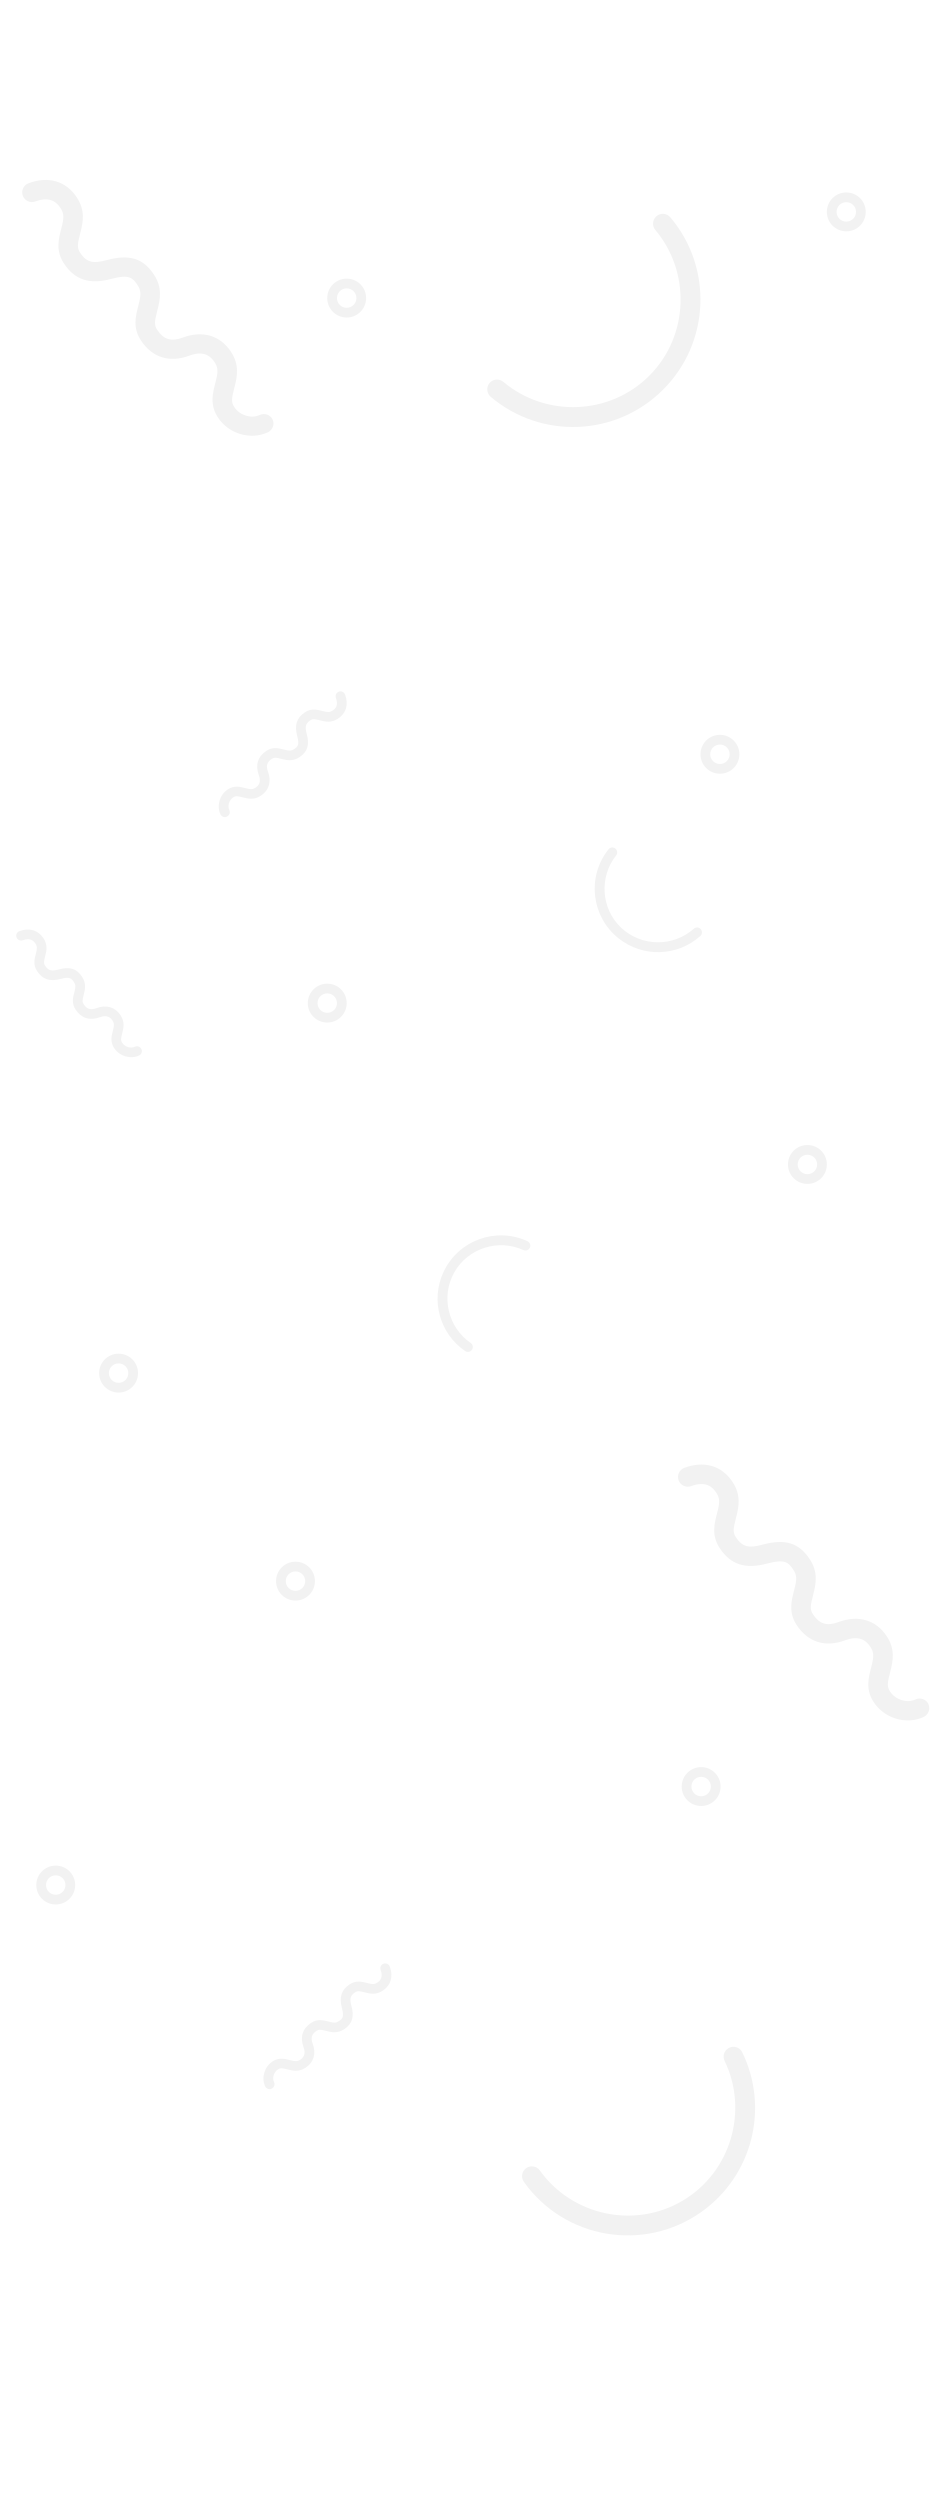
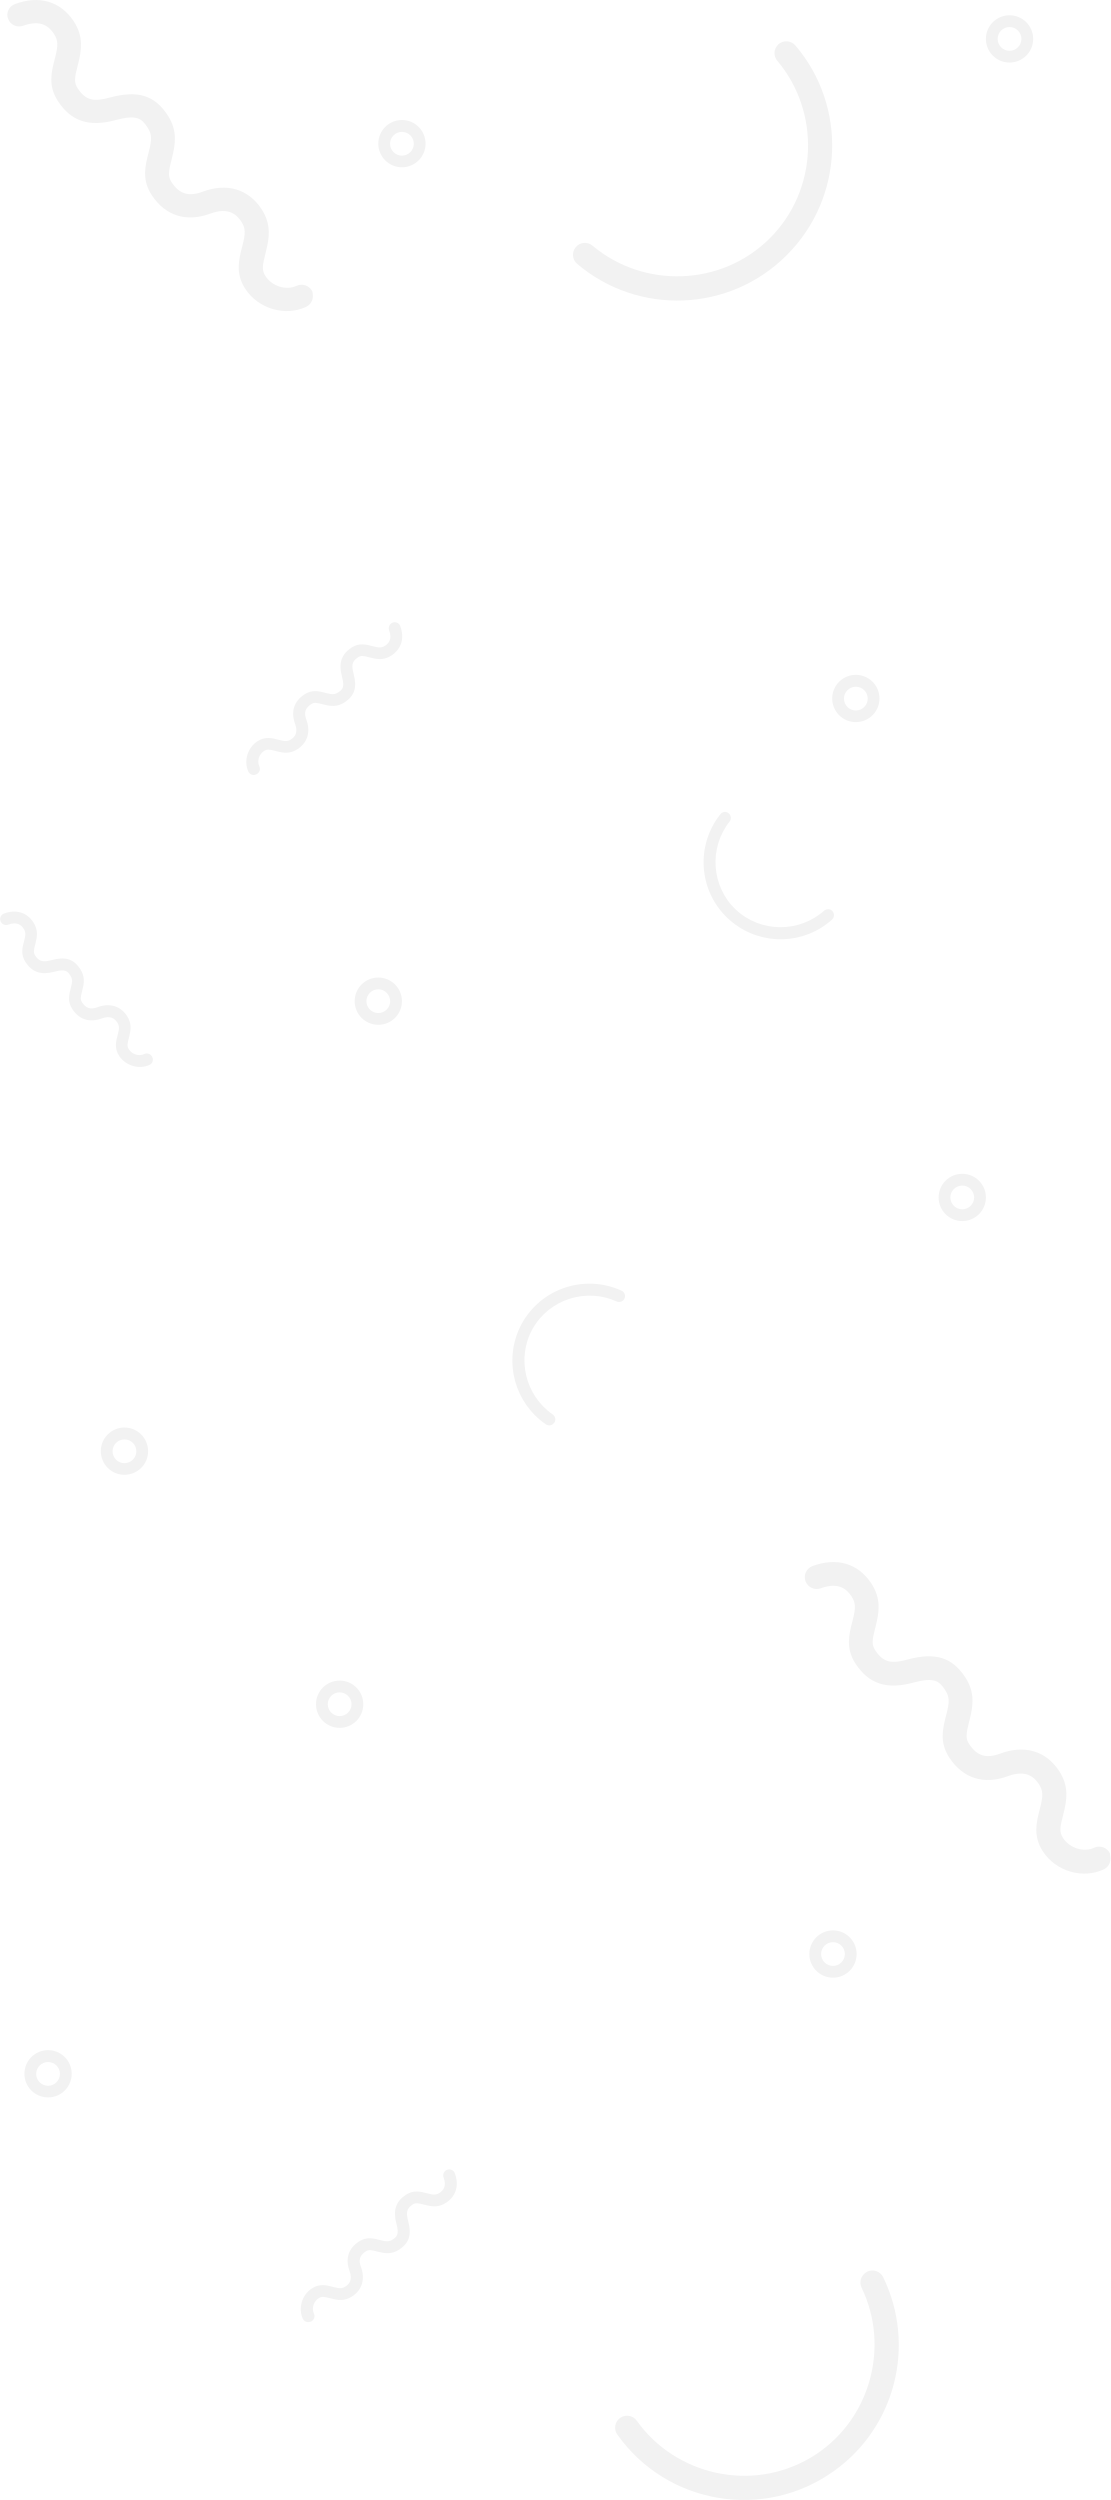
- <svg xmlns="http://www.w3.org/2000/svg" version="1.1" id="Layer_1" x="0px" y="0px" viewBox="0 0 1440 3858" style="enable-background:new 0 0 1440 3858;" xml:space="preserve">
+ <svg xmlns="http://www.w3.org/2000/svg" version="1.1" id="_x38_f3e145b-0b90-4db5-a99f-1b4d1cbcb2ac" x="0px" y="0px" viewBox="0 0 850.4 1914.5" style="enable-background:new 0 0 850.4 1914.5;" xml:space="preserve">
  <style type="text/css">
	.st0{fill:#F2F2F2;}
</style>
-   <path class="st0" d="M347,1261c-2.9,0-5.6-1.7-6.8-4.3c-6.2-13.3-1.2-30.2,11.4-38.5c9.8-6.5,18.7-4.1,27.3-1.9  c8.2,2.2,11.2,2,15.4-0.7c4.2-2.8,9.4-7.9,5.1-19.5c-5.7-15.4-1.6-28.7,11.7-37.4c9.8-6.5,18.7-4.1,27.3-1.9  c8.2,2.2,11.2,2,15.4-0.7c5.6-3.7,8.6-6.4,4.9-20.1c-4.6-16.9-0.9-28.3,11.9-36.8c9.8-6.5,18.7-4.1,27.3-1.9  c8.2,2.2,11.2,2,15.4-0.7c4.2-2.8,9.4-7.9,5.1-19.5c-1.4-3.9,0.5-8.2,4.4-9.7s8.2,0.5,9.7,4.4c5.7,15.3,1.7,28.9-10.9,37.2  c-9.9,6.6-18.7,5-27.5,2.7c-8.8-2.3-11.5-2.6-15.2-0.1c-8,5.3-8.2,10.8-5.7,20.3c4.8,17.6,1.5,28.2-11.1,36.6  c-10,6.5-18.7,5-27.5,2.7c-8.8-2.3-11.5-2.6-15.2-0.1c-7.4,4.9-9.2,10.8-5.9,19.6c5.7,15.3,1.7,28.9-10.9,37.2  c-9.9,6.6-18.7,5-27.5,2.7c-8.8-2.3-11.5-2.6-15.2-0.1c-6.4,4.2-9.1,13-6,19.6c1.8,3.8,0.2,8.2-3.6,10  C349.2,1260.8,348.1,1261,347,1261z" />
-   <path id="Shape_3_copy_2" class="st0" d="M416,3224c-2.9,0-5.6-1.7-6.8-4.3c-6.2-13.3-1.2-30.2,11.4-38.5c9.8-6.5,18.7-4.1,27.3-1.9  c8.2,2.1,11.2,2,15.4-0.7c4.2-2.8,9.4-7.9,5.1-19.5c-5.7-15.4-1.6-28.6,11.7-37.4c9.8-6.5,18.7-4.1,27.3-1.9  c8.2,2.2,11.2,2,15.4-0.7c5.6-3.7,8.6-6.4,4.9-20.1c-4.6-16.9-0.9-28.3,11.9-36.8c9.8-6.5,18.7-4.1,27.3-1.9  c8.2,2.2,11.2,2,15.4-0.7c4.2-2.8,9.4-7.9,5.1-19.5c-1.4-3.9,0.5-8.2,4.4-9.7c3.9-1.4,8.2,0.5,9.7,4.4c5.7,15.3,1.7,28.9-10.9,37.2  c-9.9,6.6-18.7,5-27.5,2.7c-8.8-2.3-11.5-2.6-15.2-0.1c-8,5.3-8.2,10.8-5.7,20.3c4.8,17.6,1.5,28.2-11.1,36.6  c-10,6.5-18.7,5-27.5,2.7c-8.8-2.3-11.5-2.6-15.2-0.1c-7.4,4.9-9.2,10.8-5.9,19.6c5.7,15.3,1.7,28.9-10.9,37.2  c-9.9,6.6-18.7,5-27.5,2.7c-8.8-2.3-11.5-2.6-15.2-0.1c-6.4,4.2-9.1,13-6,19.6c1.8,3.8,0.2,8.2-3.6,10  C418.2,3223.8,417.1,3224,416,3224z" />
-   <path id="Shape_3_copy" class="st0" d="M422,653.5c0,5.8-3.4,11.1-8.6,13.6c-26.6,12.5-60.4,2.5-77-22.7  c-12.9-19.7-8.3-37.4-3.8-54.6c4.3-16.4,4-22.5-1.4-30.8c-5.6-8.5-15.7-18.8-38.9-10.2c-30.7,11.4-57.3,3.1-74.8-23.4  c-12.9-19.7-8.3-37.4-3.8-54.6c4.3-16.4,4-22.5-1.4-30.8c-7.4-11.2-12.9-17.1-40.2-9.7c-33.9,9.2-56.6,1.8-73.5-23.8  c-12.9-19.7-8.3-37.4-3.8-54.6c4.3-16.5,4-22.5-1.4-30.8c-5.6-8.5-15.7-18.8-38.9-10.2c-7.8,2.9-16.4-1.1-19.3-8.8c0,0,0,0,0,0  c-2.9-7.8,1.1-16.4,8.8-19.3c30.7-11.4,57.8-3.5,74.5,21.8c13.1,19.9,10,37.4,5.4,55c-4.6,17.6-5.1,23-0.2,30.5  c10.6,16.1,21.5,16.5,40.6,11.4c35.3-9.5,56.5-3.1,73.2,22.2c13.1,19.9,10,37.4,5.4,55c-4.6,17.6-5.1,23-0.2,30.5  c9.8,14.8,21.5,18.4,39.2,11.8c30.7-11.4,57.8-3.5,74.5,21.8c13.1,19.9,10,37.4,5.4,55c-4.6,17.6-5.1,23-0.2,30.5  c8.5,12.8,26.1,18.2,39.2,12.1c7.5-3.5,16.5-0.3,20,7.2C421.5,649.1,422,651.3,422,653.5z" />
-   <path class="st0" d="M1012.2,334.5c-5.6,5.6-5.9,14.4-0.9,20.4c54.7,64.8,52.1,163.5-9.4,225c-61.5,61.5-160.3,64.1-225.1,9.4  c-6.4-5.4-15.9-4.6-21.3,1.8c-5.3,6.3-4.6,15.8,1.7,21.2c78.1,66.2,193.8,61.4,266.1-11c72.8-72.8,76.8-188.7,11-266.1  c-5.4-6.3-15-7-21.3-1.6C1012.8,333.9,1012.5,334.2,1012.2,334.5z" />
-   <path id="Shape_1_copy_3" class="st0" d="M1124.1,3160.8c-6.8,4-9.3,12.5-5.9,19.6c37,76.3,10.1,171.4-64.7,215.7  c-74.9,44.4-171.2,22.4-220.4-46.6c-4.8-6.8-14.3-8.4-21.1-3.6c-6.8,4.8-8.4,14.2-3.6,21.1c62.9,88.5,185.7,109.2,274.2,46.3  c78.3-55.7,104.9-159.8,62.8-246.3c-3.7-7.5-12.8-10.5-20.3-6.8C1124.8,3160.4,1124.4,3160.6,1124.1,3160.8z" />
-   <path id="Shape_1_copy" class="st0" d="M1080.9,1433.3c-2.8-2.7-7.3-2.7-10.2-0.1c-31.4,28.1-80.5,28.2-112-1.4  s-34.1-78.8-7.9-111.7c2.6-3.3,2-8-1.2-10.6c-3.2-2.6-7.9-2.1-10.5,1.1c-33.7,42.2-26.8,103.7,15.4,137.4  c37.3,29.8,90.7,28.3,126.3-3.6c3.1-2.8,3.3-7.5,0.5-10.6C1081.2,1433.6,1081,1433.4,1080.9,1433.3z" />
-   <path id="Shape_1_copy_2" class="st0" d="M728.7,2082.4c1.9-3.4,0.9-7.7-2.3-9.9c-34.8-23.8-46.6-71.5-25.3-109.1  s68.3-51.9,106.6-34.3c3.8,1.7,8.2,0.1,10-3.7c1.7-3.7,0.1-8.1-3.6-9.9c-49-22.7-107.1-1.3-129.8,47.7  c-20.1,43.4-5.8,94.9,33.6,121.8c3.4,2.3,8.1,1.4,10.4-2.1C728.5,2082.8,728.6,2082.6,728.7,2082.4z" />
-   <path class="st0" d="M535,490c-16.6,0-30-13.4-30-30s13.4-30,30-30s30,13.4,30,30C565,476.6,551.6,490,535,490z M535,445  c-8.3,0-15,6.7-15,15s6.7,15,15,15s15-6.7,15-15C550,451.7,543.3,445,535,445z" />
-   <path id="Shape_2_copy" class="st0" d="M1306,357c-16.6,0-30-13.4-30-30s13.4-30,30-30s30,13.4,30,30  C1336,343.6,1322.6,357,1306,357z M1306,312c-8.3,0-15,6.7-15,15s6.7,15,15,15s15-6.7,15-15C1321,318.7,1314.3,312,1306,312z" />
-   <path id="Shape_2_copy_2" class="st0" d="M1111,1194c-16.6,0-30-13.4-30-30s13.4-30,30-30s30,13.4,30,30  C1141,1180.6,1127.6,1194,1111,1194z M1111,1149c-8.3,0-15,6.7-15,15s6.7,15,15,15s15-6.7,15-15C1126,1155.7,1119.3,1149,1111,1149z  " />
-   <path id="Shape_2_copy_3" class="st0" d="M505,1578c-16.6,0-30-13.4-30-30s13.4-30,30-30s30,13.4,30,30  C535,1564.6,521.6,1578,505,1578z M505,1533c-8.3,0-15,6.7-15,15s6.7,15,15,15c8.3,0,15-6.7,15-15l0,0  C520,1539.7,513.3,1533,505,1533z" />
-   <path id="Shape_2_copy_4" class="st0" d="M1246,1827c-16.6,0-30-13.4-30-30s13.4-30,30-30s30,13.4,30,30l0,0  C1276,1813.6,1262.6,1827,1246,1827z M1246,1782c-8.3,0-15,6.7-15,15s6.7,15,15,15s15-6.7,15-15C1261,1788.7,1254.3,1782,1246,1782z  " />
-   <path id="Shape_2_copy_5" class="st0" d="M183,2149c-16.6,0-30-13.4-30-30s13.4-30,30-30s30,13.4,30,30  C213,2135.6,199.6,2149,183,2149z M183,2104c-8.3,0-15,6.7-15,15s6.7,15,15,15s15-6.7,15-15C198,2110.7,191.3,2104,183,2104z" />
-   <path id="Shape_2_copy_6" class="st0" d="M456,2470c-16.6,0-30-13.4-30-30s13.4-30,30-30s30,13.4,30,30l0,0  C486,2456.6,472.6,2470,456,2470z M456,2425c-8.3,0-15,6.7-15,15s6.7,15,15,15s15-6.7,15-15C471,2431.7,464.3,2425,456,2425z" />
-   <path id="Shape_2_copy_7" class="st0" d="M1082,2787c-16.6,0-30-13.4-30-30s13.4-30,30-30s30,13.4,30,30l0,0  C1112,2773.6,1098.6,2787,1082,2787z M1082,2742c-8.3,0-15,6.7-15,15s6.7,15,15,15s15-6.7,15-15C1097,2748.7,1090.3,2742,1082,2742z  " />
-   <path id="Shape_2_copy_8" class="st0" d="M86,2939c-16.6,0-30-13.4-30-30s13.4-30,30-30s30,13.4,30,30  C116,2925.6,102.6,2939,86,2939z M86,2894c-8.3,0-15,6.7-15,15s6.7,15,15,15s15-6.7,15-15C101,2900.7,94.3,2894,86,2894z" />
-   <path id="Shape_3_copy_3" class="st0" d="M219,1622c0,2.9-1.7,5.6-4.3,6.8c-13.3,6.2-30.2,1.2-38.5-11.3c-6.5-9.8-4.1-18.7-1.9-27.2  c2.2-8.2,2-11.2-0.7-15.4c-2.8-4.2-7.9-9.4-19.5-5.1c-15.4,5.7-28.6,1.6-37.4-11.7c-6.5-9.8-4.1-18.7-1.9-27.2  c2.2-8.2,2-11.2-0.7-15.4c-3.7-5.6-6.4-8.6-20.1-4.9c-16.9,4.6-28.3,0.9-36.7-11.9c-6.5-9.8-4.1-18.7-1.9-27.2  c2.2-8.2,2-11.2-0.7-15.4c-2.8-4.2-7.9-9.4-19.5-5.1c-3.9,1.4-8.2-0.5-9.7-4.4c-1.4-3.9,0.5-8.2,4.4-9.6c0,0,0,0,0,0  c15.3-5.7,28.9-1.7,37.2,10.9c6.5,9.9,5,18.6,2.7,27.4c-2.3,8.8-2.6,11.5-0.1,15.2c5.3,8,10.8,8.2,20.3,5.7  c17.6-4.8,28.2-1.6,36.6,11.1c6.5,9.9,5,18.6,2.7,27.4c-2.3,8.8-2.6,11.5-0.1,15.2c4.9,7.4,10.8,9.2,19.6,5.9  c15.3-5.7,28.9-1.7,37.2,10.9c6.5,9.9,5,18.6,2.7,27.4c-2.3,8.8-2.6,11.5-0.1,15.2c4.2,6.4,13,9.1,19.6,6c3.8-1.8,8.2-0.2,10,3.6  C218.8,1619.9,219,1620.9,219,1622z" />
-   <path id="Shape_3_copy_4" class="st0" d="M1434,2636c0,5.8-3.4,11.1-8.6,13.6c-26.6,12.5-60.4,2.5-77-22.7  c-12.9-19.7-8.3-37.4-3.8-54.6c4.3-16.4,4-22.5-1.4-30.8c-5.6-8.5-15.7-18.8-38.9-10.2c-30.7,11.4-57.3,3.1-74.8-23.4  c-12.9-19.7-8.3-37.4-3.8-54.6c4.3-16.4,4-22.5-1.4-30.8c-7.4-11.2-12.9-17.1-40.2-9.7c-33.9,9.2-56.6,1.8-73.5-23.8  c-12.9-19.7-8.3-37.4-3.8-54.6c4.3-16.4,4-22.5-1.4-30.8c-5.6-8.5-15.7-18.8-38.9-10.2c-7.8,2.8-16.4-1.2-19.3-9  c-2.8-7.7,1.1-16.3,8.8-19.2c30.7-11.4,57.8-3.5,74.5,21.8c13.1,19.9,10,37.4,5.4,55c-4.6,17.6-5.1,23-0.2,30.4  c10.6,16.1,21.5,16.5,40.6,11.4c35.2-9.5,56.4-3.1,73.2,22.2c13.1,19.9,10,37.4,5.4,55c-4.6,17.6-5.1,23-0.2,30.4  c9.8,14.8,21.5,18.4,39.2,11.8c30.7-11.4,57.8-3.4,74.5,21.8c13.1,19.9,10,37.4,5.4,55c-4.6,17.6-5.1,23-0.2,30.5  c8.5,12.8,26.1,18.2,39.2,12.1c7.5-3.5,16.5-0.3,20,7.2C1433.5,2631.7,1434,2633.8,1434,2636z" />
+   <path class="st0" d="M194.3,593.5c-1.8,0-3.4-1-4.1-2.6c-3.7-8-0.7-18.2,6.9-23.2c5.9-3.9,11.3-2.5,16.5-1.1  c4.9,1.3,6.8,1.2,9.3-0.4c2.5-1.6,5.7-4.8,3.1-11.8c-3.4-9.3-1-17.3,7.1-22.6c5.9-3.9,11.3-2.5,16.5-1.1c4.9,1.3,6.8,1.2,9.3-0.4  c3.4-2.2,5.2-3.9,3-12.1c-2.8-10.2-0.5-17.1,7.2-22.2c5.9-3.9,11.3-2.5,16.5-1.1c4.9,1.3,6.8,1.2,9.3-0.4c2.5-1.6,5.7-4.8,3.1-11.8  c-0.9-2.3,0.3-5,2.7-5.9c2.3-0.9,5,0.3,5.8,2.6c0,0,0,0,0,0c3.4,9.2,1,17.4-6.6,22.5c-6,4-11.3,3-16.6,1.6c-5.3-1.4-6.9-1.6-9.2-0.1  c-4.8,3.2-4.9,6.5-3.4,12.3c2.9,10.6,0.9,17-6.7,22.1c-6,3.9-11.3,3-16.6,1.6c-5.3-1.4-6.9-1.6-9.2-0.1c-4.5,3-5.6,6.5-3.6,11.8  c3.4,9.2,1,17.4-6.6,22.5c-6,4-11.3,3-16.6,1.6s-6.9-1.6-9.2-0.1c-3.9,2.5-5.5,7.8-3.6,11.8c1.1,2.2,0.1,4.9-2.1,6c0,0,0,0-0.1,0  C195.7,593.3,195,593.5,194.3,593.5z" />
+   <path id="_x34_72a6d11-8388-4719-9e9e-1450b4744fcd" class="st0" d="M236,1778.3c-1.8,0-3.4-1-4.1-2.6c-3.7-8-0.7-18.2,6.9-23.2  c5.9-3.9,11.3-2.5,16.5-1.1c4.9,1.3,6.8,1.2,9.3-0.4c2.5-1.6,5.7-4.8,3.1-11.8c-3.4-9.3-1-17.3,7.1-22.6c5.9-3.9,11.3-2.5,16.5-1.1  c4.9,1.3,6.8,1.2,9.3-0.4c3.4-2.2,5.2-3.9,3-12.1c-2.8-10.2-0.5-17.1,7.2-22.2c5.9-3.9,11.3-2.5,16.5-1.1c4.9,1.3,6.8,1.2,9.3-0.4  c2.5-1.6,5.7-4.8,3.1-11.8c-0.9-2.3,0.3-5,2.7-5.9c2.4-0.9,5,0.3,5.9,2.7c3.4,9.2,1,17.4-6.6,22.5c-6,4-11.3,3-16.6,1.6  c-5.3-1.4-6.9-1.6-9.2-0.1c-4.8,3.2-4.9,6.5-3.4,12.3c2.9,10.6,0.9,17-6.7,22.1c-6,3.9-11.3,3-16.6,1.6c-5.3-1.4-6.9-1.6-9.2-0.1  c-4.5,3-5.6,6.5-3.6,11.8c3.4,9.2,1,17.4-6.6,22.5c-6,4-11.3,3-16.6,1.6c-5.3-1.4-6.9-1.6-9.2-0.1c-3.9,2.5-5.5,7.8-3.6,11.8  c1.1,2.2,0.1,4.9-2.1,6c0,0,0,0-0.1,0C237.4,1778.1,236.7,1778.3,236,1778.3z" />
+   <path id="a7a3b928-14a1-4b7d-ae25-ec092960f9e5" class="st0" d="M239.6,226.8c0,3.5-2,6.7-5.2,8.2c-16.1,7.5-36.5,1.5-46.5-13.7  c-7.8-11.9-5-22.6-2.3-33c2.6-9.9,2.4-13.6-0.8-18.6c-3.4-5.1-9.5-11.3-23.5-6.2c-18.5,6.9-34.6,1.9-45.1-14.1  c-7.8-11.9-5-22.6-2.3-33c2.6-9.9,2.4-13.6-0.8-18.6c-4.5-6.8-7.8-10.3-24.3-5.9c-20.5,5.6-34.2,1.1-44.4-14.4  c-7.8-11.9-5-22.6-2.3-33c2.6-10,2.4-13.6-0.8-18.6c-3.4-5.1-9.5-11.3-23.5-6.2c-4.7,1.7-9.9-0.6-11.6-5.3l0,0  C4.4,10,6.8,4.8,11.5,3.1C30-3.8,46.3,1,56.4,16.2c7.9,12,6,22.6,3.3,33.2c-2.8,10.6-3.1,13.9-0.1,18.4c6.4,9.7,13,10,24.5,6.9  c21.3-5.7,34.1-1.9,44.2,13.4c7.9,12,6,22.6,3.3,33.2s-3.1,13.9-0.1,18.4c5.9,8.9,13,11.1,23.7,7.1c18.5-6.9,34.9-2.1,45,13.2  c7.9,12,6,22.6,3.3,33.2s-3.1,13.9-0.1,18.4c5.1,7.7,15.8,11,23.7,7.3c4.5-2.1,9.9-0.2,12.1,4.3  C239.4,224.4,239.6,225.6,239.6,226.8z" />
+   <path class="st0" d="M595.8,34.3c-3.4,3.3-3.6,8.7-0.5,12.3c33,39.1,31.4,98.7-5.7,135.8s-96.7,38.7-135.9,5.7  c-3.9-3.2-9.6-2.7-12.8,1.2c-3.2,3.8-2.7,9.5,1,12.7c47.1,40,117,37.1,160.6-6.6c43.9-43.9,46.4-113.9,6.6-160.6  c-3.3-3.8-9-4.2-12.9-1C596.2,33.9,596,34.1,595.8,34.3z" />
+   <path id="_x34_a33fd22-6687-4e11-a92c-a75e7eac5010" class="st0" d="M663.4,1740.1c-4.1,2.4-5.6,7.6-3.6,11.8  c22.3,46.1,6.1,103.4-39,130.2c-45.1,26.7-103.3,13.5-133-28.1c-2.8-4.2-8.5-5.3-12.7-2.5c-4.2,2.8-5.3,8.5-2.5,12.7  c0.1,0.1,0.2,0.2,0.3,0.4c38,53.4,112.1,65.9,165.5,27.9c47.3-33.6,63.3-96.5,37.9-148.7c-2.3-4.5-7.7-6.4-12.3-4.1  C663.8,1739.9,663.5,1740,663.4,1740.1z" />
+   <path id="c8460cb3-cf62-4cd1-9f86-334485513c62" class="st0" d="M637.3,697.5c-1.7-1.6-4.4-1.6-6.2-0.1c-19,17-48.6,17-67.6-0.8  c-19-17.9-20.6-47.6-4.8-67.4c1.6-2,1.2-4.8-0.7-6.4c-1.9-1.6-4.8-1.3-6.3,0.7c-20.3,25.5-16.2,62.6,9.3,82.9  c22.5,18,54.8,17.1,76.2-2.2c1.8-1.7,2-4.5,0.3-6.4c0,0,0,0,0,0C637.5,697.7,637.4,697.6,637.3,697.5z" />
+   <path id="_x30_41c6b78-03a7-45e0-9e1b-8ed6b6f970e8" class="st0" d="M424.7,1089.2c1.1-2.1,0.5-4.6-1.4-6  c-21-14.4-28.1-43.2-15.3-65.8c12.9-22.7,41.2-31.3,64.3-20.7c2.3,1,5-0.1,6-2.4c0.9-2.2,0-4.7-2.1-5.8  c-29.6-13.7-64.7-0.8-78.4,28.7c-12.1,26.2-3.5,57.3,20.3,73.6c2.1,1.4,4.9,0.8,6.2-1.2c0,0,0,0,0,0  C424.6,1089.5,424.7,1089.4,424.7,1089.2z" />
+   <path class="st0" d="M307.8,128.1c-10,0-18.1-8.1-18.1-18.1s8.1-18.1,18.1-18.1s18.1,8.1,18.1,18.1S317.8,128.1,307.8,128.1z   M307.8,101c-5,0-9.1,4.1-9.1,9.1c0,5,4.1,9.1,9.1,9.1s9.1-4.1,9.1-9.1C316.9,105,312.8,101,307.8,101z" />
+   <path id="a9716d27-b73e-4dbd-bddc-e7bed93651ac" class="st0" d="M773.1,47.9c-10,0-18.1-8.1-18.1-18.1s8.1-18.1,18.1-18.1  s18.1,8.1,18.1,18.1S783.1,47.9,773.1,47.9L773.1,47.9z M773.1,20.7c-5,0-9.1,4.1-9.1,9.1s4.1,9.1,9.1,9.1s9.1-4.1,9.1-9.1  S778.1,20.7,773.1,20.7L773.1,20.7z" />
+   <path id="c3fc986a-d1a8-469d-9653-330f8409cd66" class="st0" d="M655.4,553c-10,0-18.1-8.1-18.1-18.1s8.1-18.1,18.1-18.1  c10,0,18.1,8.1,18.1,18.1S665.4,553,655.4,553L655.4,553z M655.4,525.9c-5,0-9.1,4.1-9.1,9.1s4.1,9.1,9.1,9.1c5,0,9.1-4.1,9.1-9.1  S660.4,525.9,655.4,525.9L655.4,525.9z" />
+   <path id="_x33_db27753-f164-4da3-8c29-8ed124e7f6c2" class="st0" d="M289.7,784.8c-10,0-18.1-8.1-18.1-18.1s8.1-18.1,18.1-18.1  s18.1,8.1,18.1,18.1S299.7,784.8,289.7,784.8L289.7,784.8z M289.7,757.6c-5,0-9.1,4.1-9.1,9.1s4.1,9.1,9.1,9.1c5,0,9.1-4.1,9.1-9.1  l0,0l0,0C298.7,761.7,294.7,757.6,289.7,757.6z" />
+   <path id="_x33_e1825c2-4e81-4bd3-89d9-960d42c538a2" class="st0" d="M736.9,935.1c-10,0-18.1-8.1-18.1-18.1c0-10,8.1-18.1,18.1-18.1  c10,0,18.1,8.1,18.1,18.1l0,0l0,0C755,927,746.9,935.1,736.9,935.1z M736.9,907.9c-5,0-9.1,4.1-9.1,9.1c0,5,4.1,9.1,9.1,9.1  c5,0,9.1-4.1,9.1-9.1C746,912,741.9,907.9,736.9,907.9L736.9,907.9z" />
+   <path id="_x37_6d6d26d-dabe-4a48-b1b2-223cca4866c8" class="st0" d="M95.3,1129.4c-10,0-18.1-8.1-18.1-18.1c0-10,8.1-18.1,18.1-18.1  s18.1,8.1,18.1,18.1C113.5,1121.3,105.3,1129.4,95.3,1129.4L95.3,1129.4z M95.3,1102.3c-5,0-9.1,4.1-9.1,9.1c0,5,4.1,9.1,9.1,9.1  c5,0,9.1-4.1,9.1-9.1C104.4,1106.3,100.3,1102.3,95.3,1102.3L95.3,1102.3z" />
+   <path id="_x32_52343a5-7409-4e79-88a2-69d88bef9d99" class="st0" d="M260.1,1323.2c-10,0-18.1-8.1-18.1-18.1  c0-10,8.1-18.1,18.1-18.1c10,0,18.1,8.1,18.1,18.1l0,0l0,0C278.2,1315.1,270.1,1323.2,260.1,1323.2z M260.1,1296  c-5,0-9.1,4.1-9.1,9.1c0,5,4.1,9.1,9.1,9.1c5,0,9.1-4.1,9.1-9.1C269.2,1300.1,265.1,1296,260.1,1296L260.1,1296z" />
+   <path id="e7224908-f19b-47a8-a411-026046cc05a1" class="st0" d="M637.9,1514.5c-10,0-18.1-8.1-18.1-18.1s8.1-18.1,18.1-18.1  c10,0,18.1,8.1,18.1,18.1l0,0l0,0C656,1506.4,647.9,1514.5,637.9,1514.5z M637.9,1487.3c-5,0-9.1,4.1-9.1,9.1c0,5,4.1,9.1,9.1,9.1  c5,0,9.1-4.1,9.1-9.1C647,1491.4,642.9,1487.3,637.9,1487.3L637.9,1487.3z" />
+   <path id="_x35_9313b26-aea6-4c50-a049-370b5cc7b5cb" class="st0" d="M36.8,1606.2c-10,0-18.1-8.1-18.1-18.1c0-10,8.1-18.1,18.1-18.1  s18.1,8.1,18.1,18.1C54.9,1598.1,46.8,1606.2,36.8,1606.2L36.8,1606.2z M36.8,1579.1c-5,0-9.1,4.1-9.1,9.1c0,5,4.1,9.1,9.1,9.1  s9.1-4.1,9.1-9.1C45.9,1583.1,41.8,1579.1,36.8,1579.1L36.8,1579.1z" />
+   <path id="_x37_c46b793-58c0-432f-8600-3dd0a0a6b74e" class="st0" d="M117.1,811.4c0,1.8-1,3.4-2.6,4.1c-8,3.7-18.2,0.7-23.2-6.8  c-3.9-5.9-2.5-11.3-1.1-16.4c1.3-4.9,1.2-6.8-0.4-9.3s-4.8-5.7-11.8-3.1c-9.3,3.4-17.3,1-22.6-7.1c-3.9-5.9-2.5-11.3-1.1-16.4  c1.3-4.9,1.2-6.8-0.4-9.3c-2.2-3.4-3.9-5.2-12.1-3c-10.2,2.8-17.1,0.5-22.2-7.2c-3.9-5.9-2.5-11.3-1.1-16.4c1.3-4.9,1.2-6.8-0.4-9.3  c-1.6-2.5-4.8-5.7-11.8-3.1c-2.3,0.9-5-0.3-5.9-2.7c-0.9-2.3,0.3-4.9,2.6-5.8c0,0,0,0,0,0l0,0c9.2-3.4,17.4-1,22.5,6.6  c3.9,6,3,11.2,1.6,16.5c-1.4,5.3-1.6,6.9-0.1,9.2c3.2,4.8,6.5,4.9,12.3,3.4c10.6-2.9,17-1,22.1,6.7c3.9,6,3,11.2,1.6,16.5  s-1.6,6.9-0.1,9.2c3,4.5,6.5,5.6,11.8,3.6c9.2-3.4,17.4-1,22.5,6.6c3.9,6,3,11.2,1.6,16.5c-1.4,5.3-1.6,6.9-0.1,9.2  c2.5,3.9,7.8,5.5,11.8,3.6c2.2-1.1,4.9-0.1,6,2.1c0,0,0,0,0,0.1C116.9,810.1,117.1,810.7,117.1,811.4z" />
+   <path id="_x36_18988b3-3278-479a-a30c-374880db6942" class="st0" d="M850.4,1423.4c0,3.5-2,6.7-5.2,8.2  c-16.1,7.5-36.5,1.5-46.5-13.7c-7.8-11.9-5-22.6-2.3-33c2.6-9.9,2.4-13.6-0.8-18.6c-3.4-5.1-9.5-11.3-23.5-6.2  c-18.5,6.9-34.6,1.9-45.1-14.1c-7.8-11.9-5-22.6-2.3-33c2.6-9.9,2.4-13.6-0.8-18.6c-4.5-6.8-7.8-10.3-24.3-5.9  c-20.5,5.6-34.2,1.1-44.4-14.4c-7.8-11.9-5-22.6-2.3-33c2.6-9.9,2.4-13.6-0.8-18.6c-3.4-5.1-9.5-11.3-23.5-6.2  c-4.7,1.7-9.9-0.6-11.7-5.3c-1.8-4.7,0.6-9.9,5.3-11.7c18.5-6.9,34.9-2.1,45,13.2c7.9,12,6,22.6,3.3,33.2  c-2.8,10.6-3.1,13.9-0.1,18.3c6.4,9.7,13,10,24.5,6.9c21.2-5.7,34-1.9,44.2,13.4c7.9,12,6,22.6,3.3,33.2s-3.1,13.9-0.1,18.3  c5.9,8.9,13,11.1,23.7,7.1c18.5-6.9,34.9-2.1,45,13.2c7.9,12,6,22.6,3.3,33.2c-2.8,10.6-3.1,13.9-0.1,18.4c5.1,7.7,15.8,11,23.7,7.3  c4.5-2.1,9.9-0.2,12.1,4.3C850.1,1420.8,850.4,1422.1,850.4,1423.4z" />
</svg>
